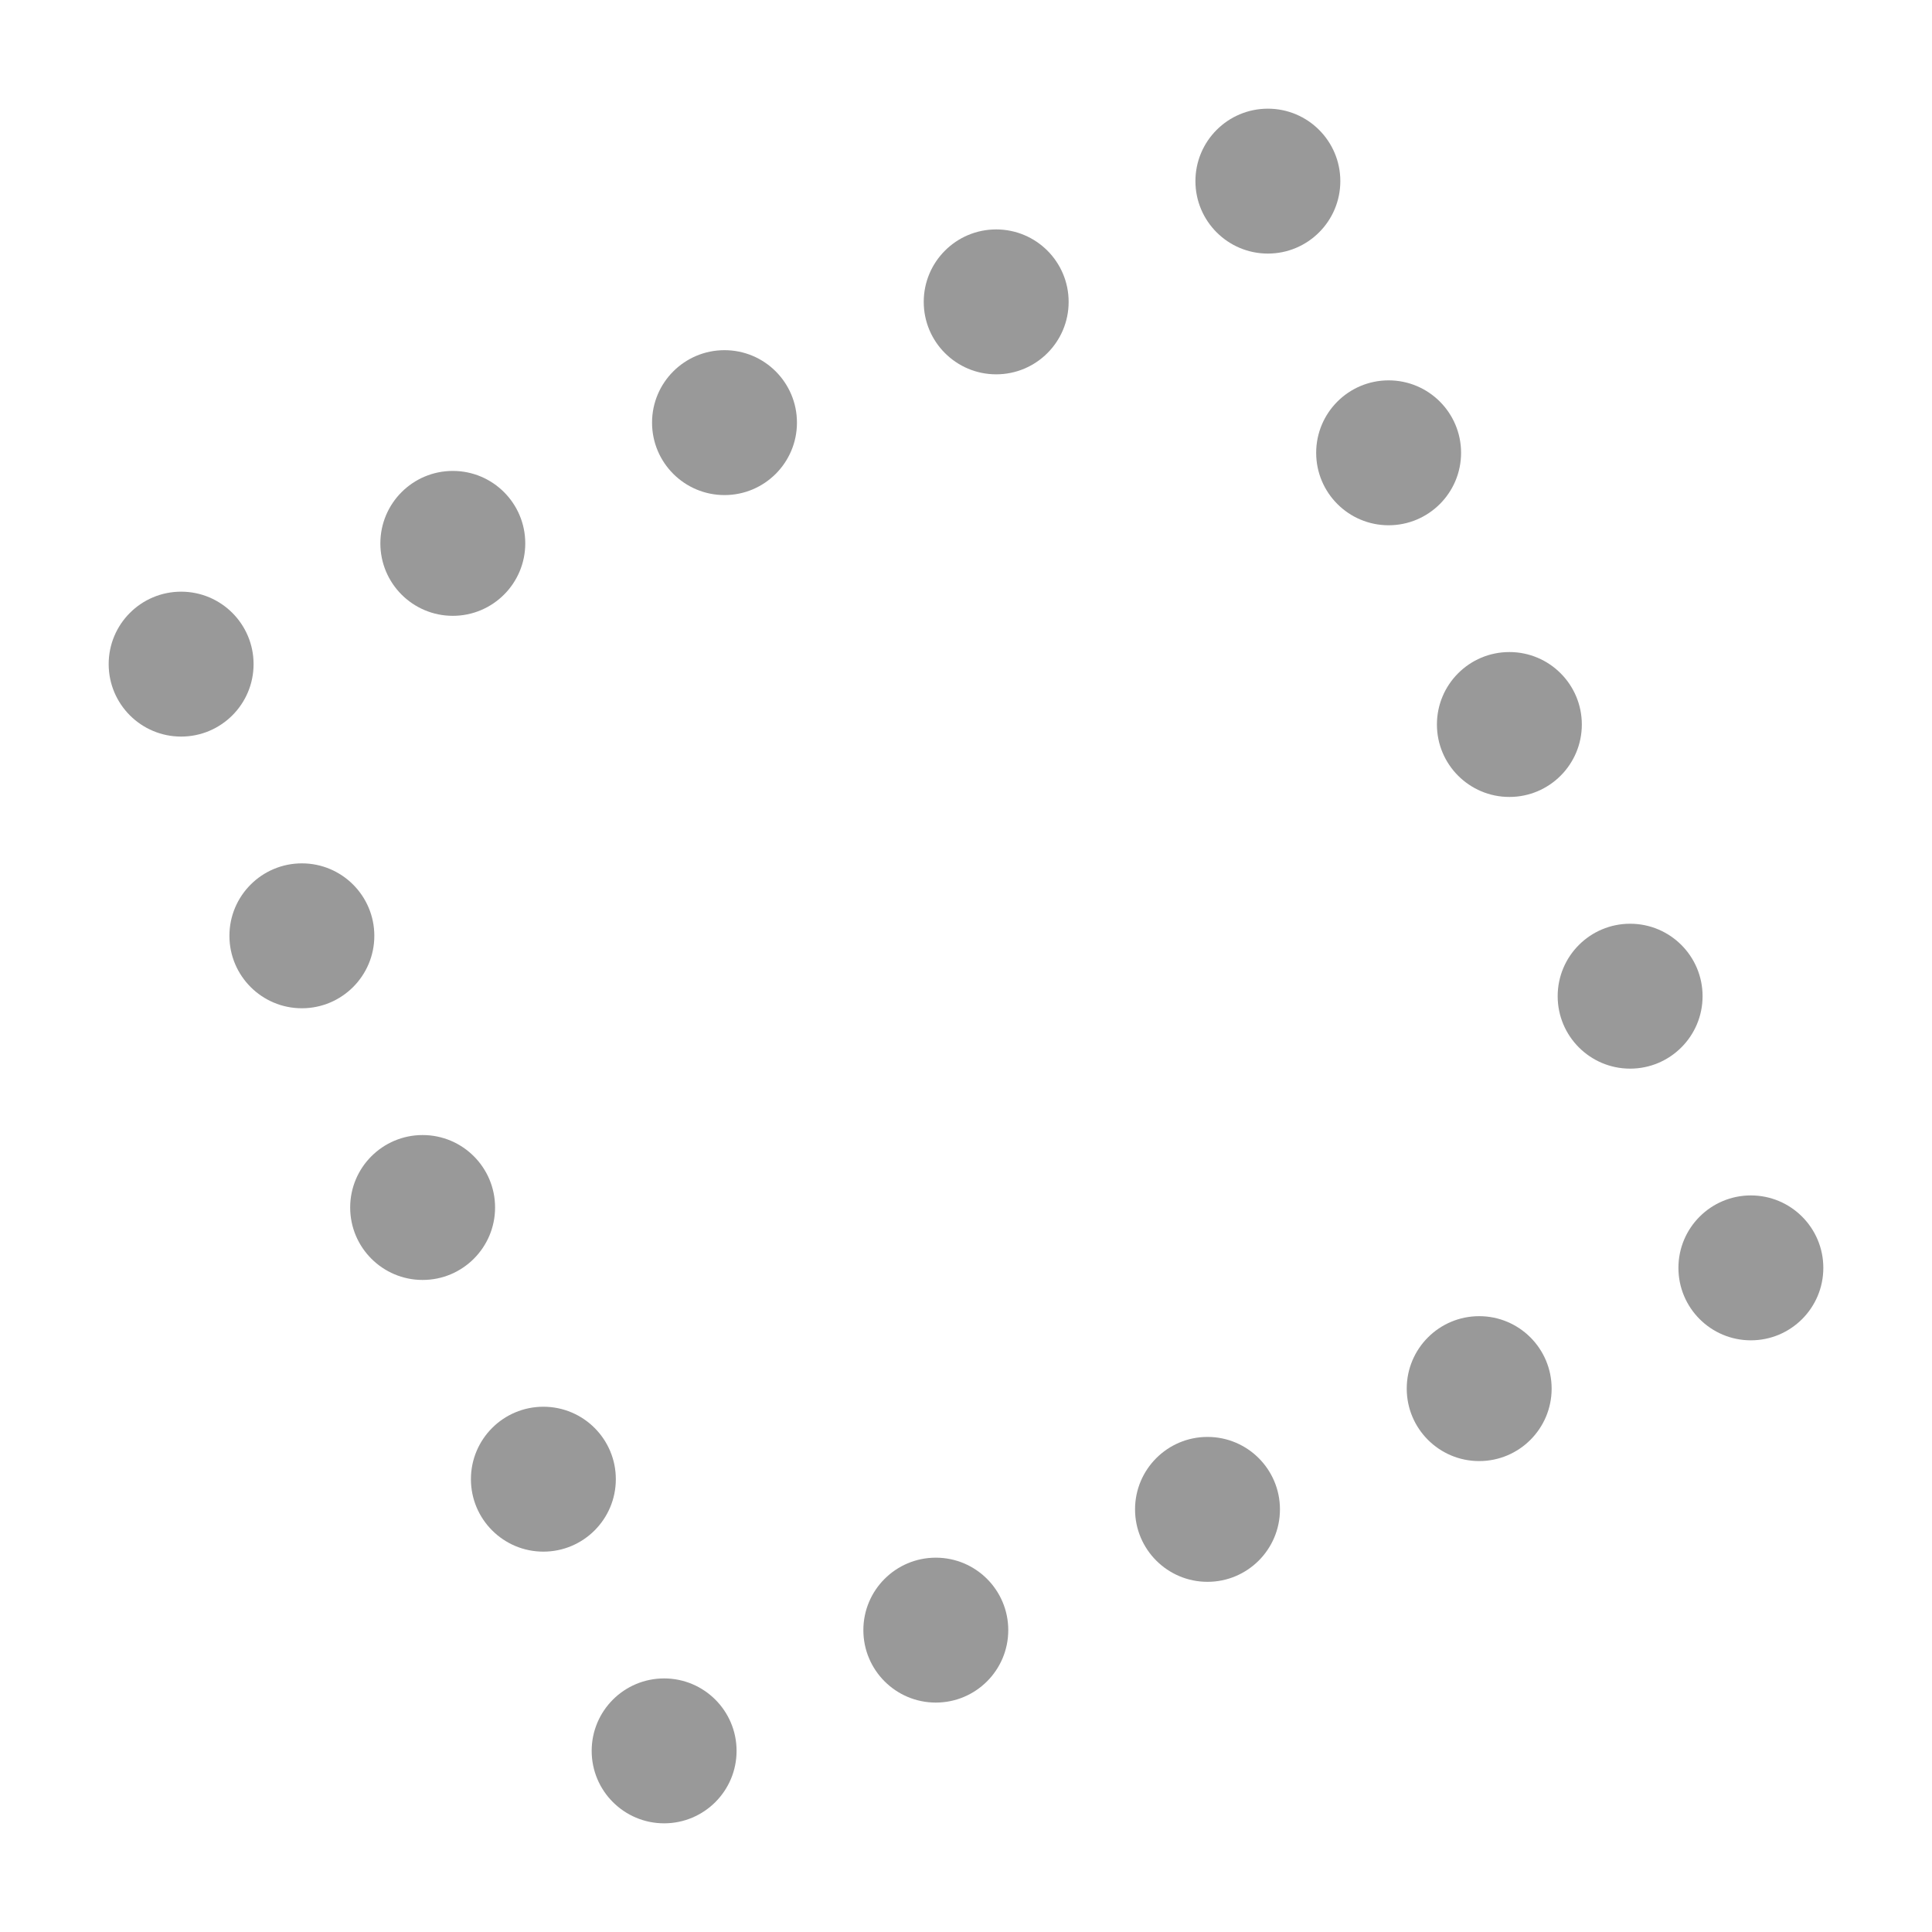
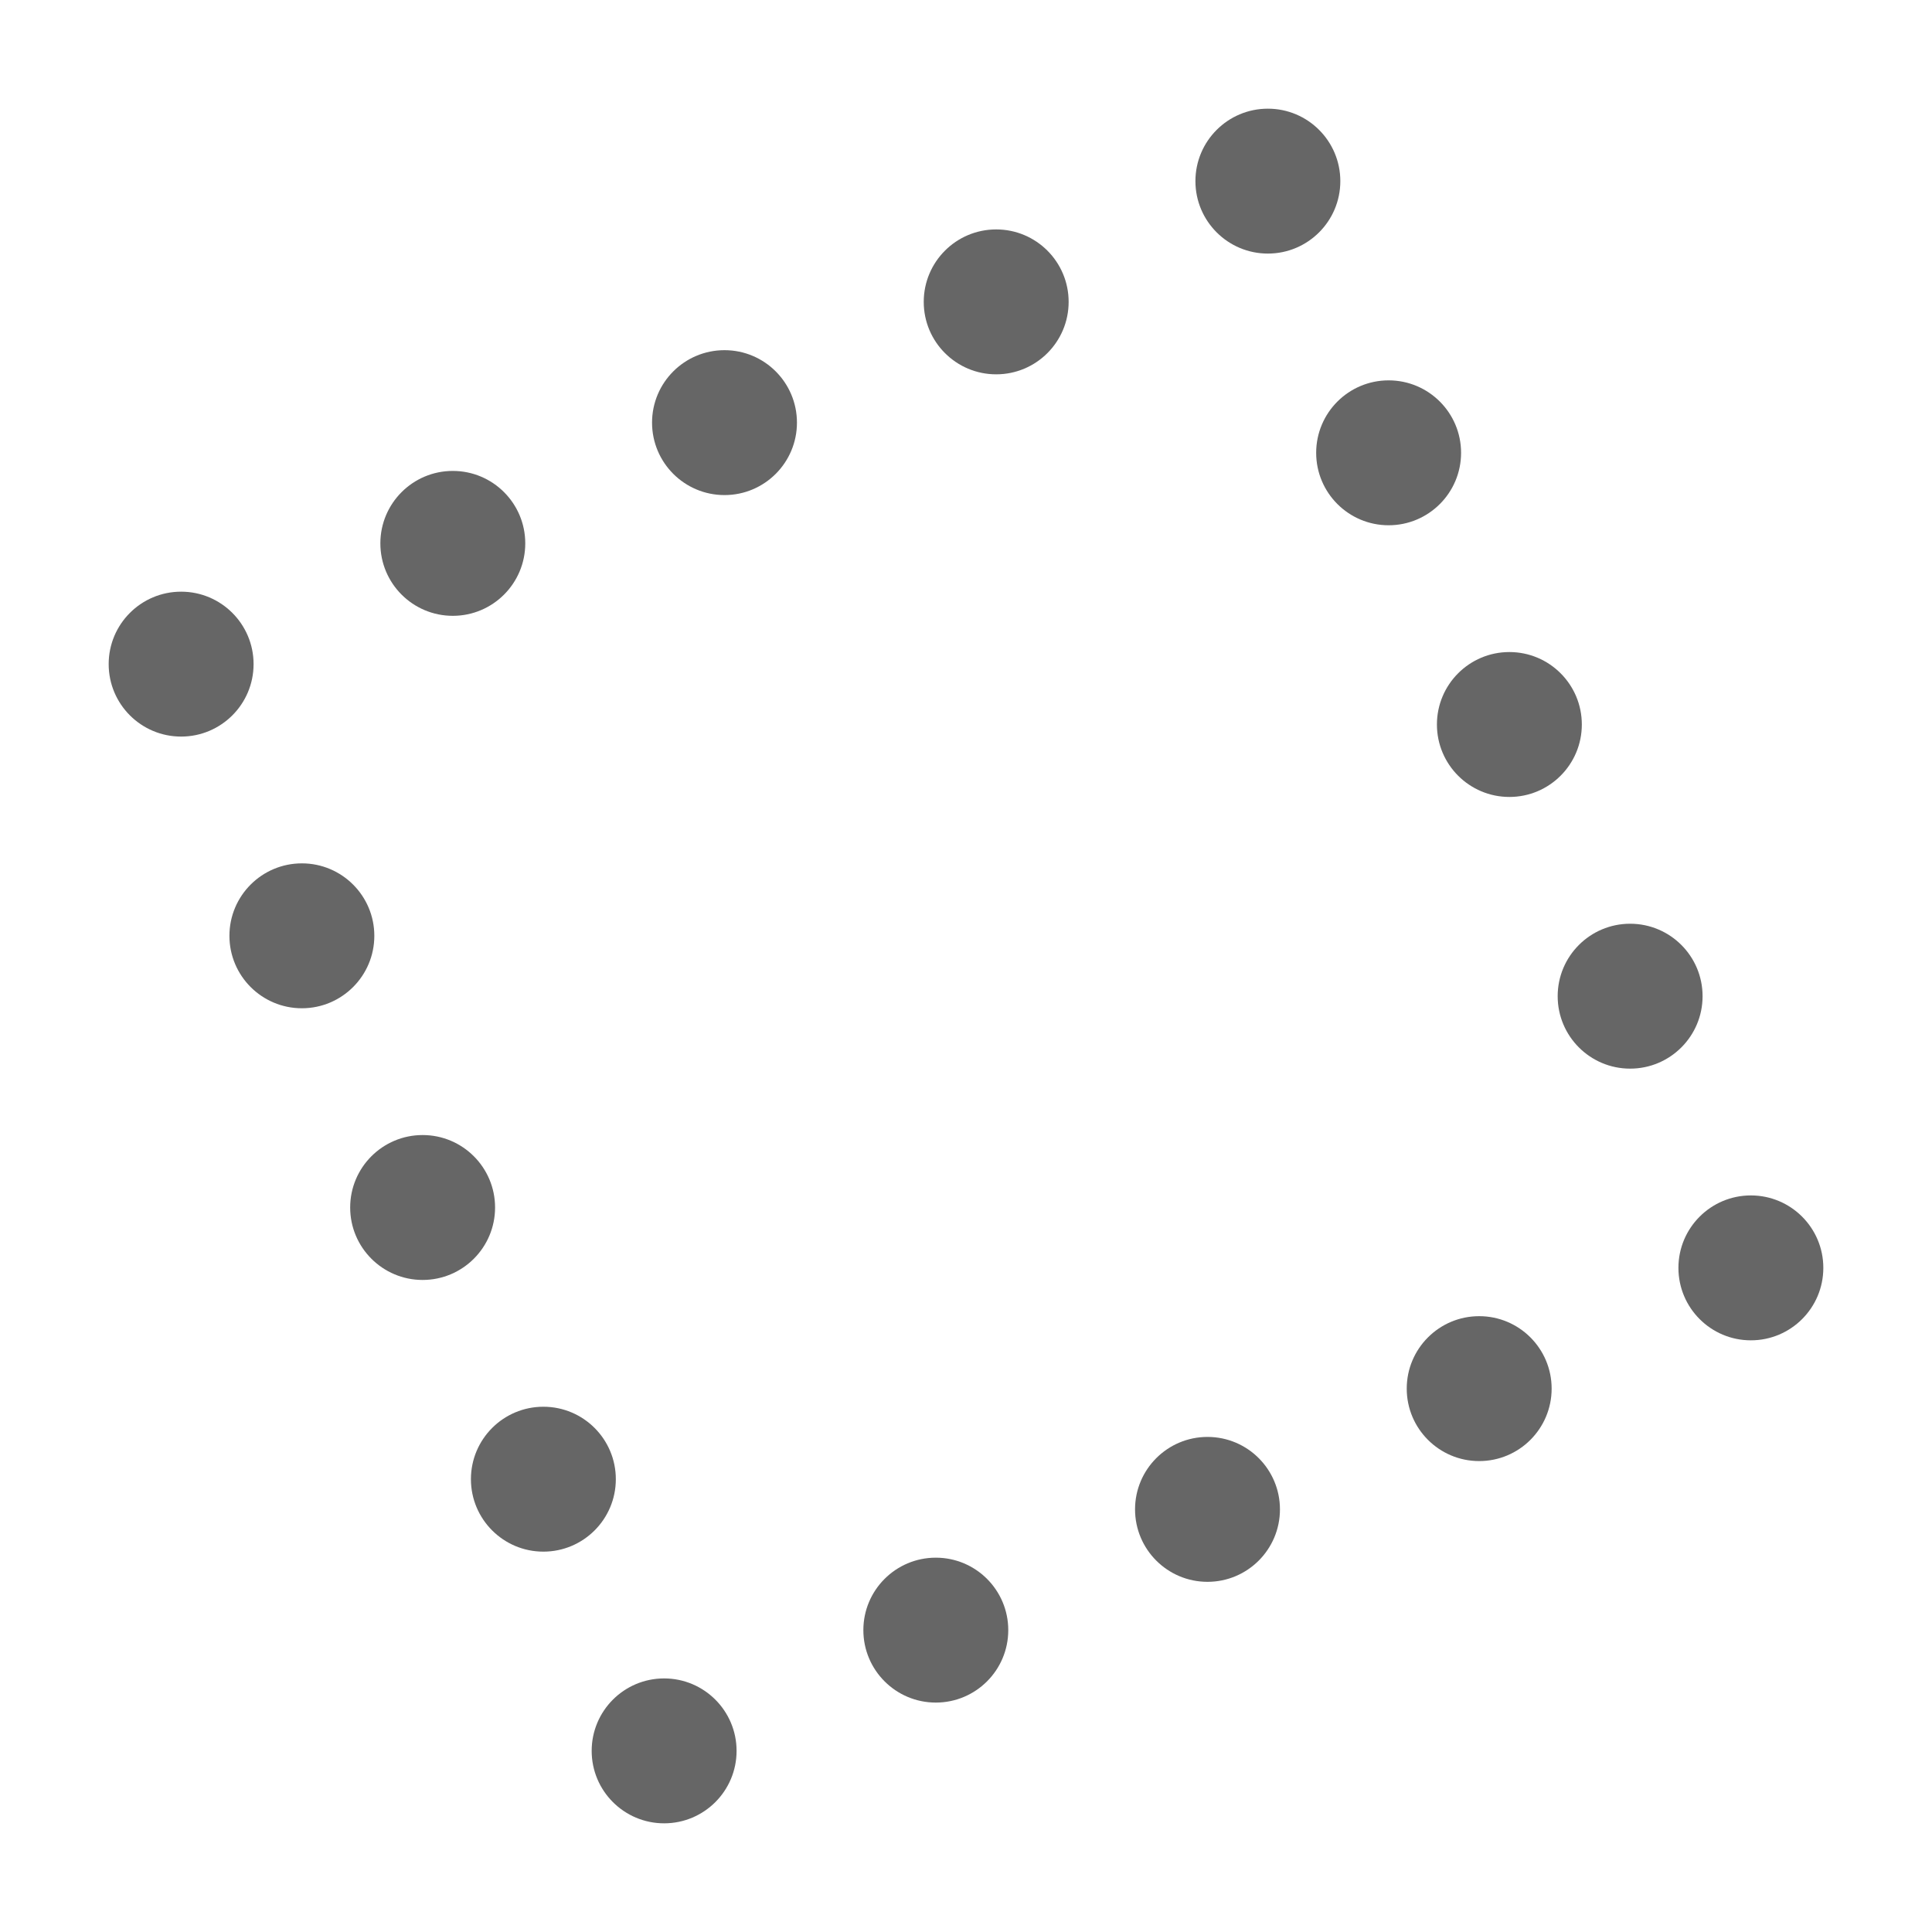
<svg xmlns="http://www.w3.org/2000/svg" version="1.1" viewBox="0 0 16 16">
-   <circle cx="1.5" cy="5.5" r="0.6" stroke="none" fill="#999" />
-   <circle cx="3.75" cy="4.5" r="0.6" stroke="none" fill="#999" />
-   <circle cx="6" cy="3.5" r="0.6" stroke="none" fill="#999" />
-   <circle cx="8.25" cy="2.5" r="0.6" stroke="none" fill="#999" />
-   <circle cx="10.5" cy="1.5" r="0.6" stroke="none" fill="#999" />
-   <circle cx="11.5" cy="3.75" r="0.6" stroke="none" fill="#999" />
-   <circle cx="12.5" cy="6" r="0.6" stroke="none" fill="#999" />
-   <circle cx="13.5" cy="8.25" r="0.6" stroke="none" fill="#999" />
-   <circle cx="14.5" cy="10.5" r="0.6" stroke="none" fill="#999" />
-   <circle cx="12.25" cy="11.5" r="0.6" stroke="none" fill="#999" />
-   <circle cx="10" cy="12.5" r="0.6" stroke="none" fill="#999" />
-   <circle cx="7.75" cy="13.5" r="0.6" stroke="none" fill="#999" />
-   <circle cx="5.5" cy="14.5" r="0.6" stroke="none" fill="#999" />
-   <circle cx="4.5" cy="12.25" r="0.6" stroke="none" fill="#999" />
-   <circle cx="3.5" cy="10" r="0.6" stroke="none" fill="#999" />
-   <circle cx="2.5" cy="7.75" r="0.6" stroke="none" fill="#999" />
+   <circle cx="1.5" cy="5.5" r="0.6" stroke="none" fill="#666" />
+   <circle cx="3.75" cy="4.5" r="0.6" stroke="none" fill="#666" />
+   <circle cx="6" cy="3.5" r="0.6" stroke="none" fill="#666" />
+   <circle cx="8.25" cy="2.5" r="0.6" stroke="none" fill="#666" />
+   <circle cx="10.5" cy="1.5" r="0.6" stroke="none" fill="#666" />
+   <circle cx="11.5" cy="3.75" r="0.6" stroke="none" fill="#666" />
+   <circle cx="12.5" cy="6" r="0.6" stroke="none" fill="#666" />
+   <circle cx="13.5" cy="8.25" r="0.6" stroke="none" fill="#666" />
+   <circle cx="14.5" cy="10.5" r="0.6" stroke="none" fill="#666" />
+   <circle cx="12.25" cy="11.5" r="0.6" stroke="none" fill="#666" />
+   <circle cx="10" cy="12.5" r="0.6" stroke="none" fill="#666" />
+   <circle cx="7.75" cy="13.5" r="0.6" stroke="none" fill="#666" />
+   <circle cx="5.5" cy="14.5" r="0.6" stroke="none" fill="#666" />
+   <circle cx="4.5" cy="12.25" r="0.6" stroke="none" fill="#666" />
+   <circle cx="3.5" cy="10" r="0.6" stroke="none" fill="#666" />
+   <circle cx="2.5" cy="7.75" r="0.6" stroke="none" fill="#666" />
</svg>
